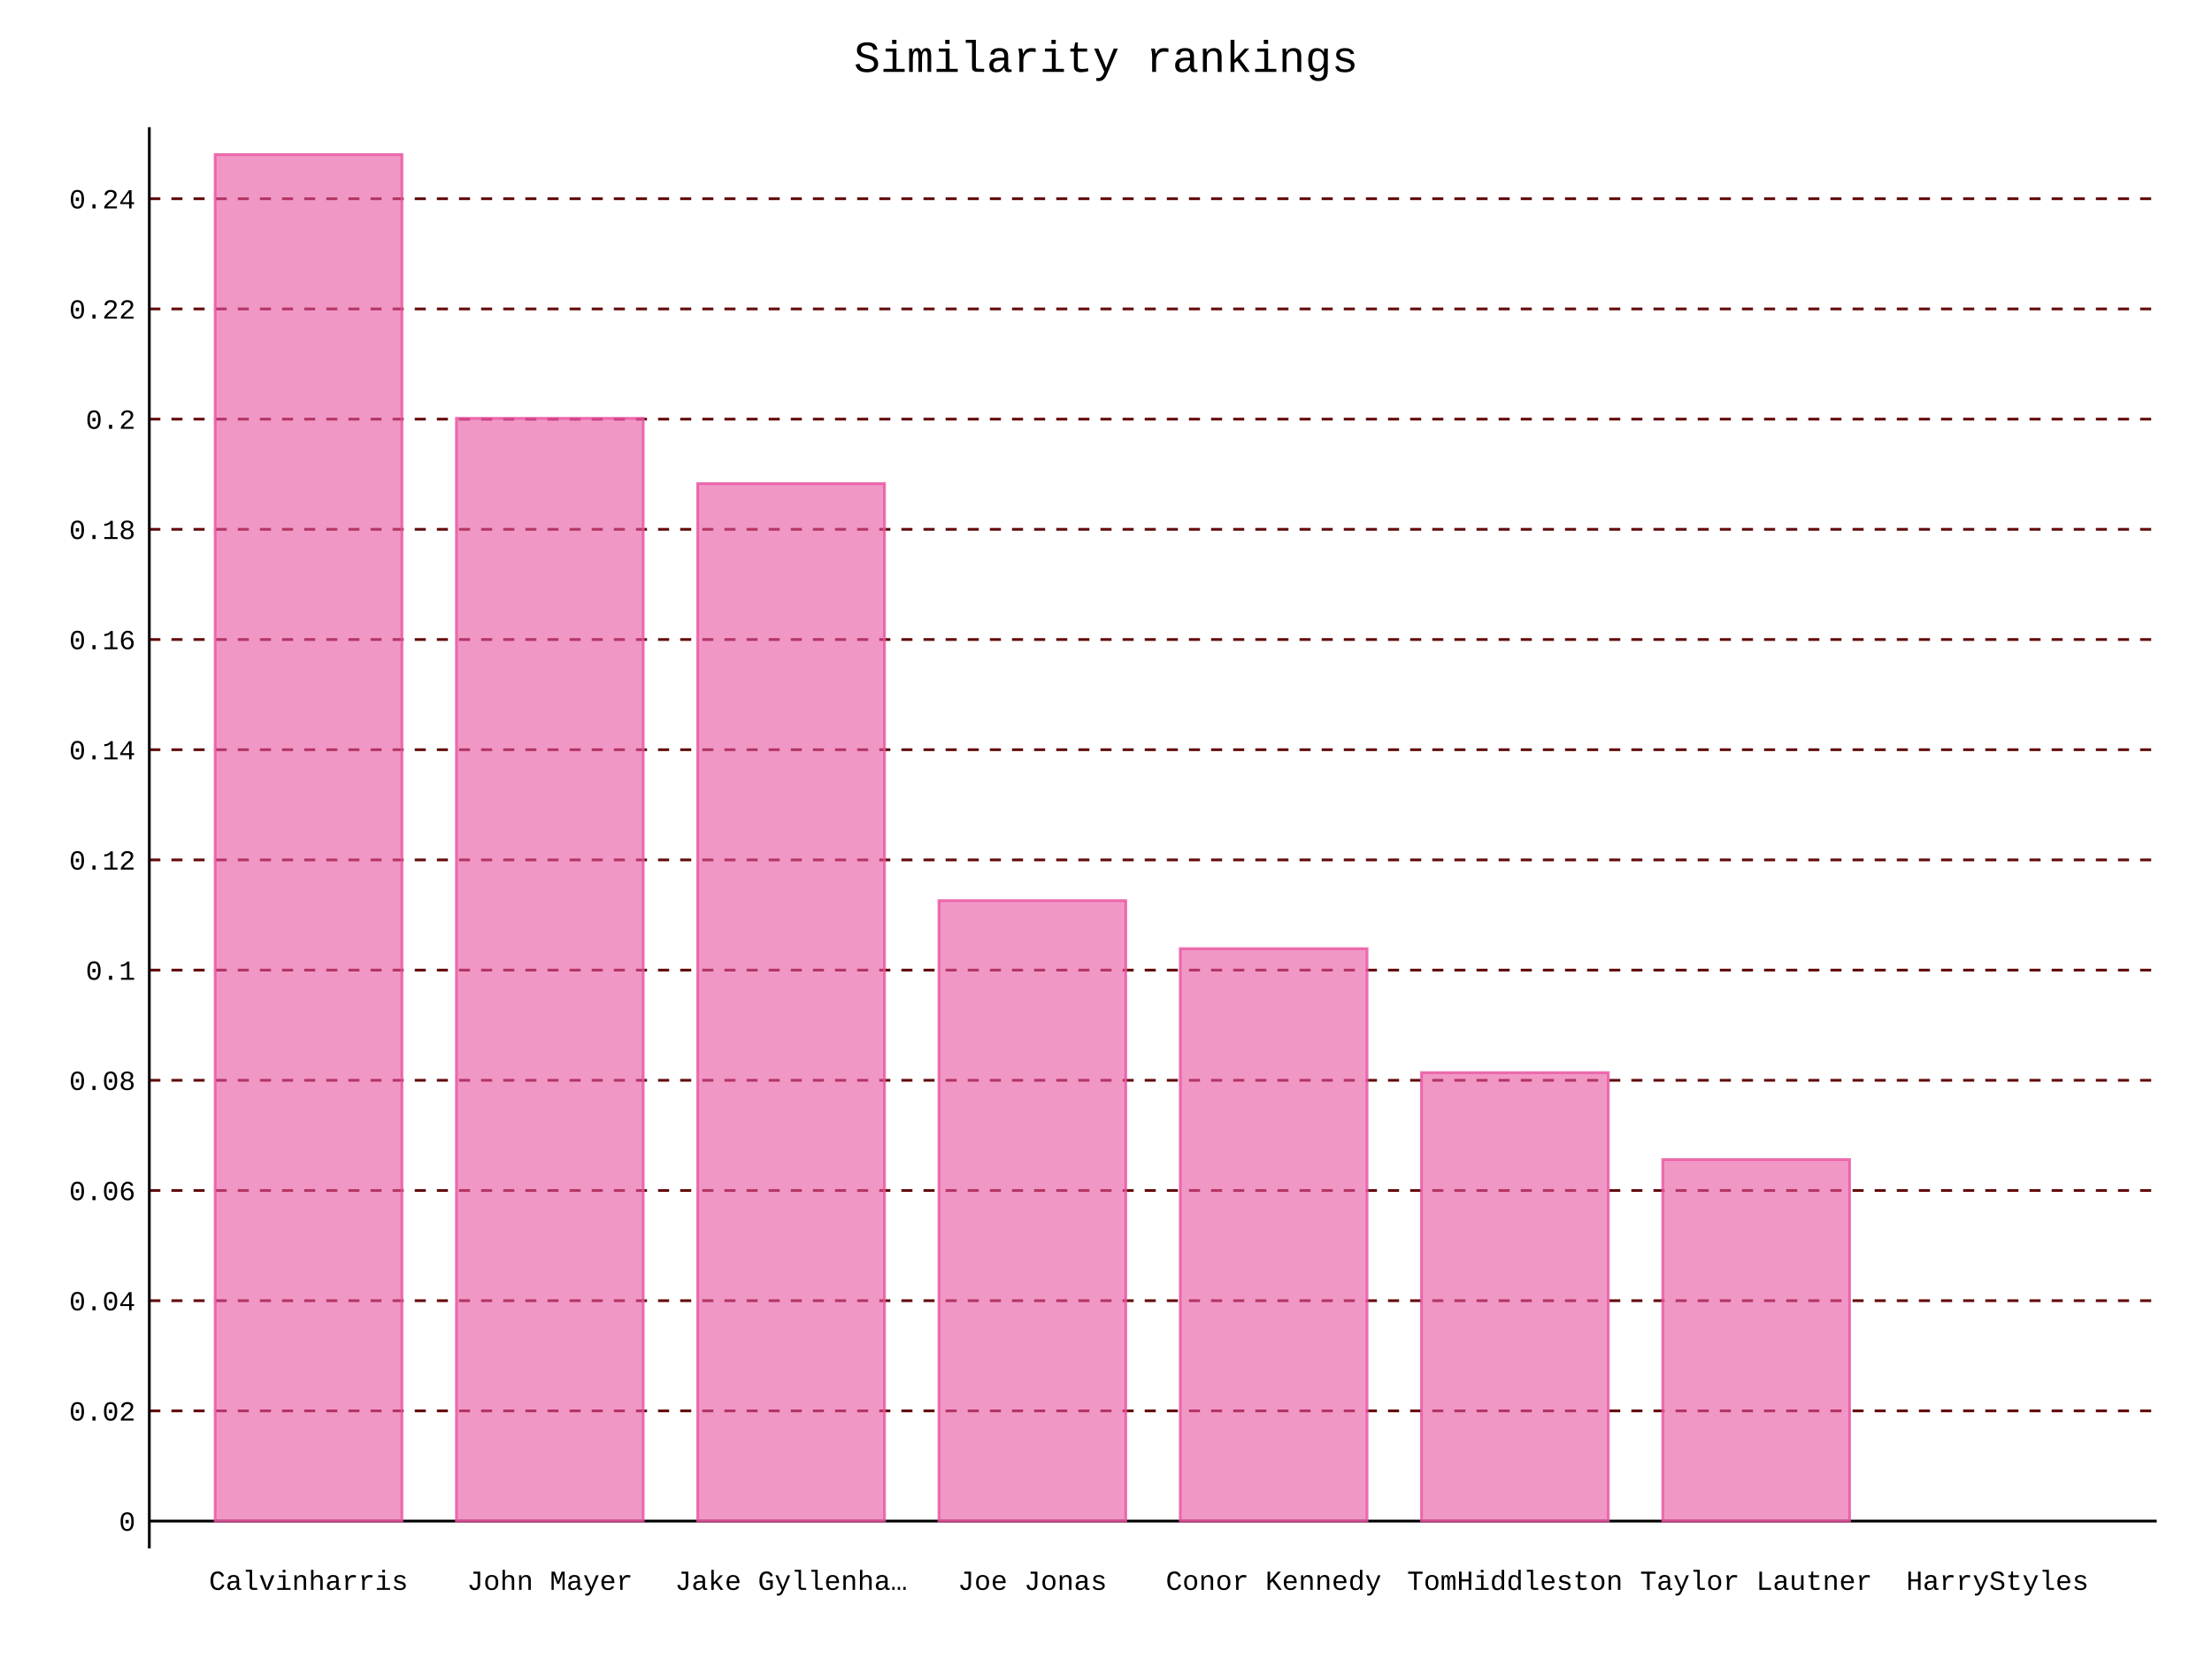
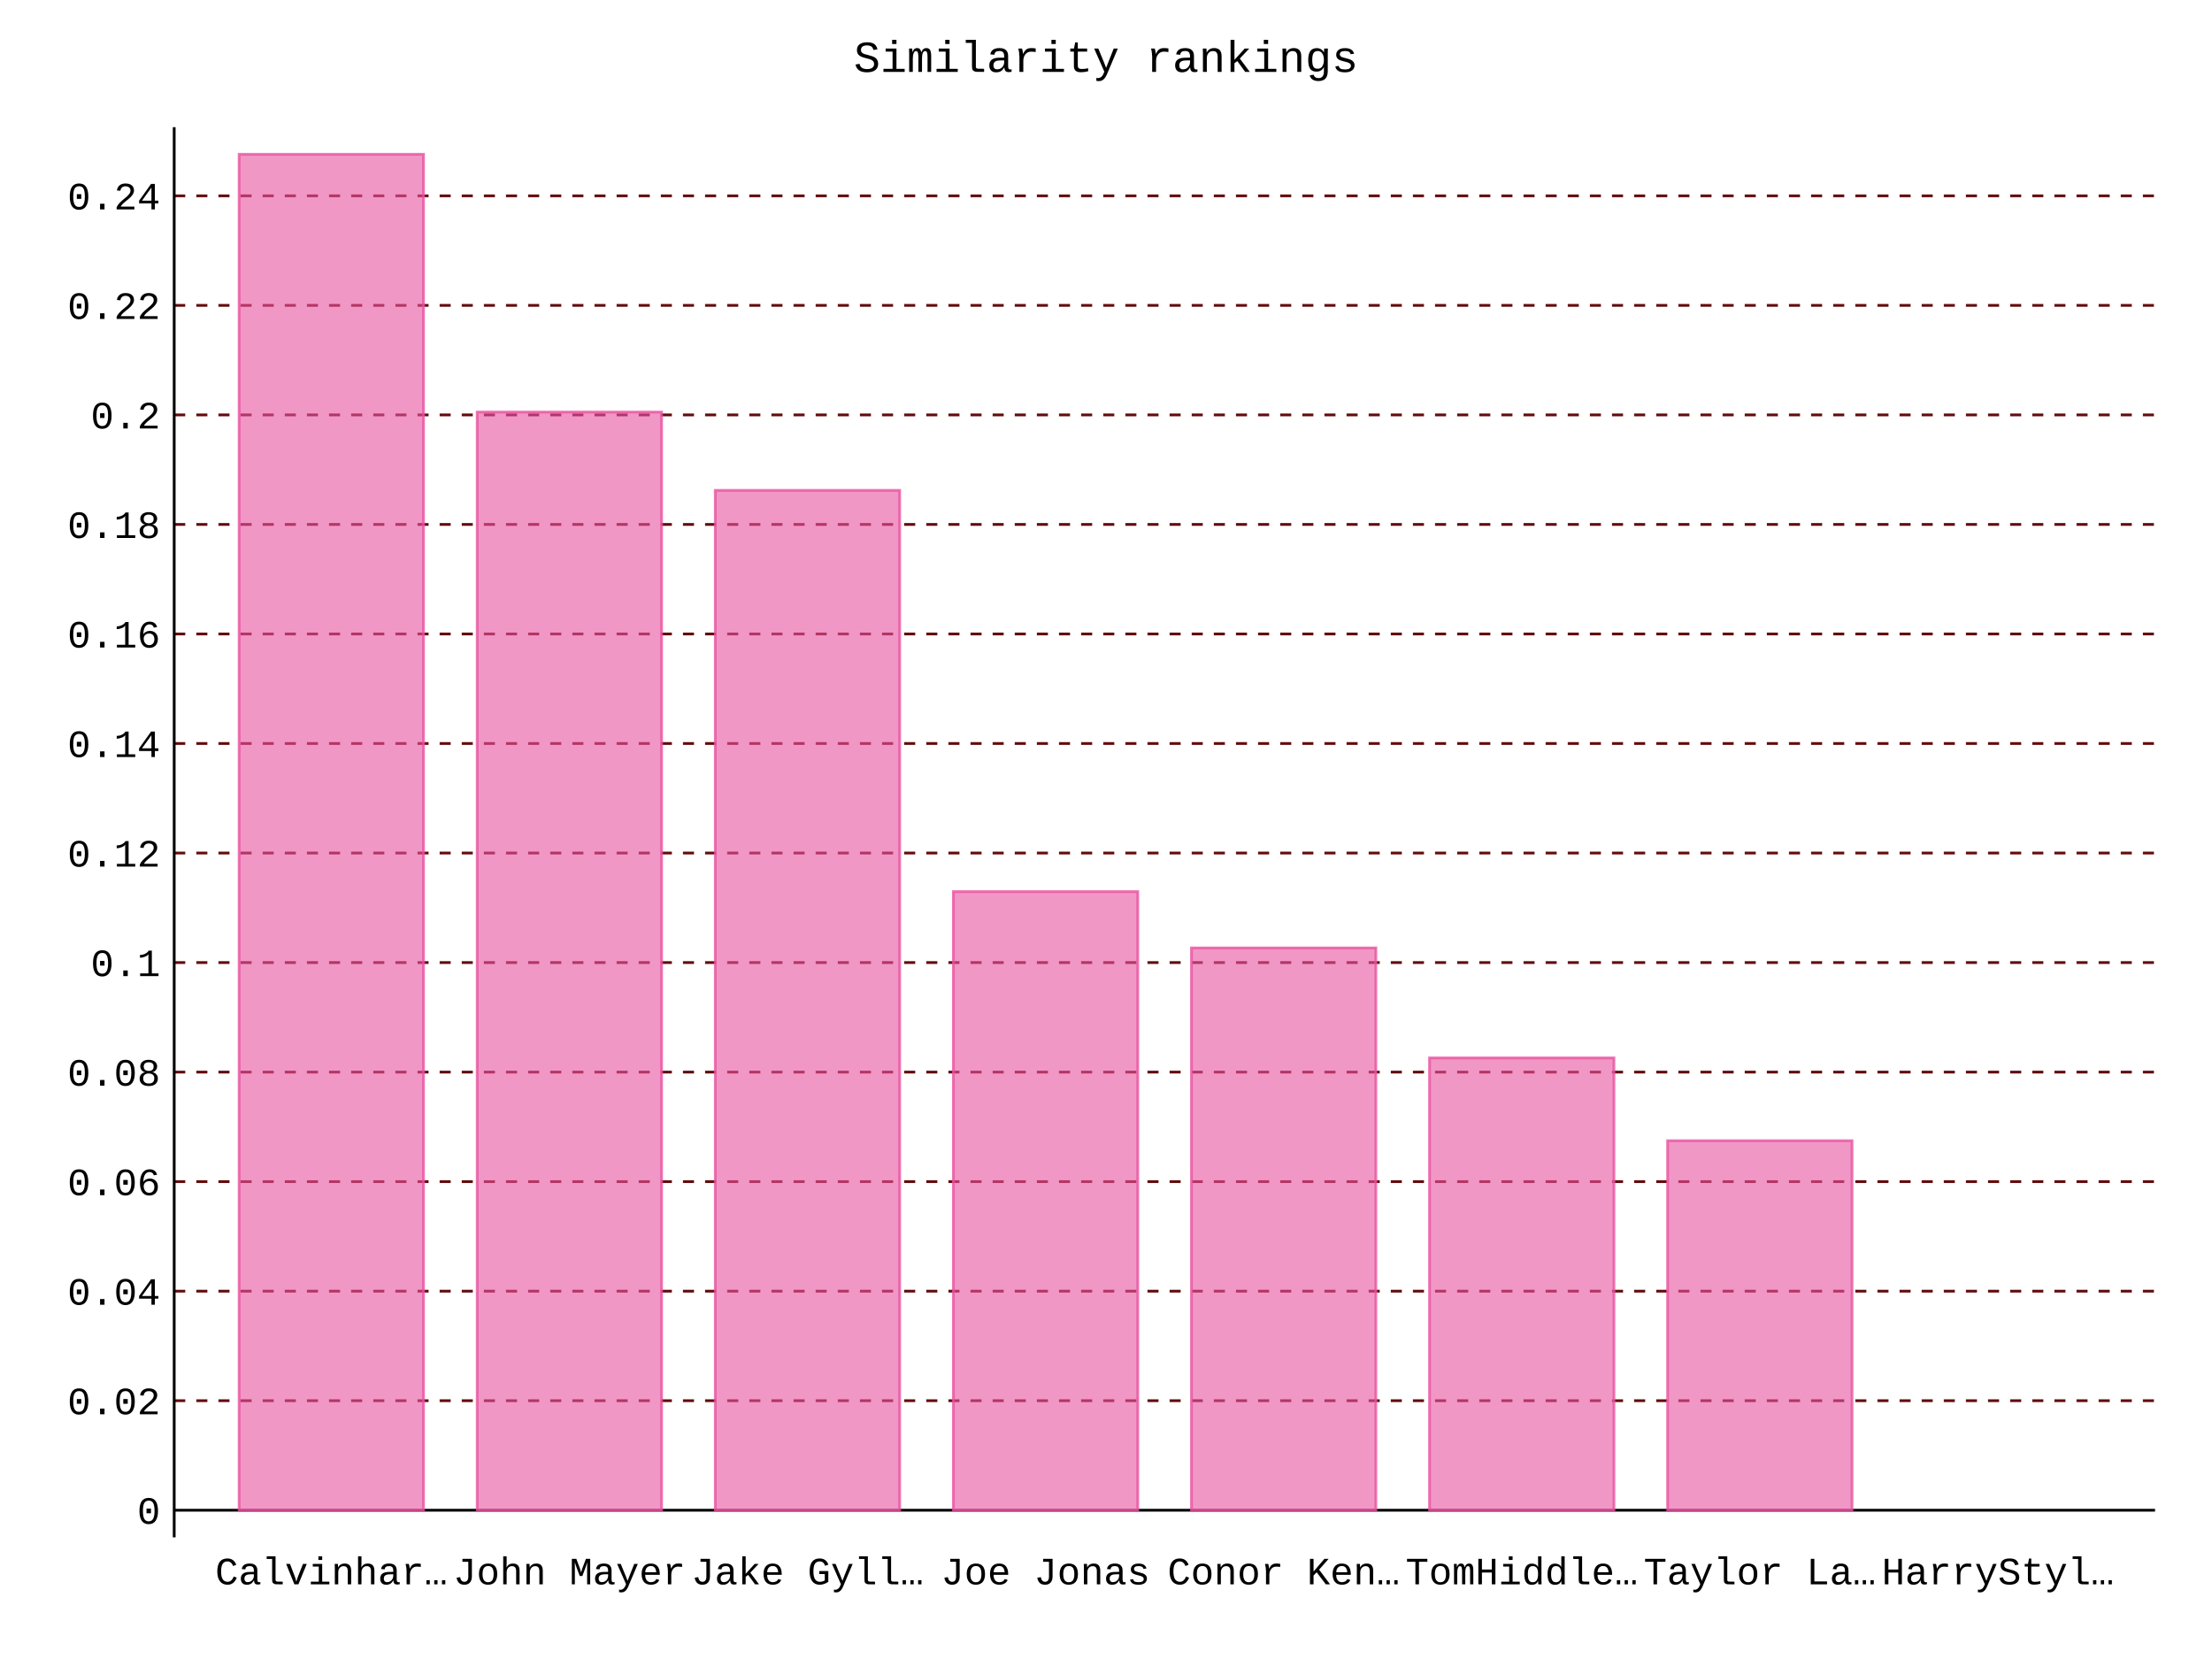
- <svg xmlns="http://www.w3.org/2000/svg" class="pygal-chart" id="chart-b3b6332b-5258-413c-9739-b107598db361" viewBox="0 0 800 600">
+ <svg xmlns="http://www.w3.org/2000/svg" class="pygal-chart" id="chart-eafb0d8c-5be6-48bb-996d-d7b958dae16d" viewBox="0 0 800 600">
  <defs>
-     <style type="text/css">#chart-b3b6332b-5258-413c-9739-b107598db361{-webkit-user-select:none;-webkit-font-smoothing:antialiased;font-family:Consolas,"Liberation Mono",Menlo,Courier,monospace}#chart-b3b6332b-5258-413c-9739-b107598db361 .title{font-family:Consolas,"Liberation Mono",Menlo,Courier,monospace;font-size:16px}#chart-b3b6332b-5258-413c-9739-b107598db361 .legends .legend text{font-family:Consolas,"Liberation Mono",Menlo,Courier,monospace;font-size:14px}#chart-b3b6332b-5258-413c-9739-b107598db361 .axis text{font-family:Consolas,"Liberation Mono",Menlo,Courier,monospace;font-size:10px}#chart-b3b6332b-5258-413c-9739-b107598db361 .axis text.major{font-family:Consolas,"Liberation Mono",Menlo,Courier,monospace;font-size:10px}#chart-b3b6332b-5258-413c-9739-b107598db361 .text-overlay text.value{font-family:Consolas,"Liberation Mono",Menlo,Courier,monospace;font-size:16px}#chart-b3b6332b-5258-413c-9739-b107598db361 .text-overlay text.label{font-family:Consolas,"Liberation Mono",Menlo,Courier,monospace;font-size:10px}#chart-b3b6332b-5258-413c-9739-b107598db361 .tooltip{font-family:Consolas,"Liberation Mono",Menlo,Courier,monospace;font-size:14px}#chart-b3b6332b-5258-413c-9739-b107598db361 text.no_data{font-family:Consolas,"Liberation Mono",Menlo,Courier,monospace;font-size:64px}
- #chart-b3b6332b-5258-413c-9739-b107598db361{background-color:transparent}#chart-b3b6332b-5258-413c-9739-b107598db361 path,#chart-b3b6332b-5258-413c-9739-b107598db361 line,#chart-b3b6332b-5258-413c-9739-b107598db361 rect,#chart-b3b6332b-5258-413c-9739-b107598db361 circle{-webkit-transition:400ms ease-in;-moz-transition:400ms ease-in;transition:400ms ease-in}#chart-b3b6332b-5258-413c-9739-b107598db361 .graph &gt; .background{fill:transparent}#chart-b3b6332b-5258-413c-9739-b107598db361 .plot &gt; .background{fill:transparent}#chart-b3b6332b-5258-413c-9739-b107598db361 .graph{fill:#000000}#chart-b3b6332b-5258-413c-9739-b107598db361 text.no_data{fill:#000000}#chart-b3b6332b-5258-413c-9739-b107598db361 .title{fill:#000000}#chart-b3b6332b-5258-413c-9739-b107598db361 .legends .legend text{fill:#000000}#chart-b3b6332b-5258-413c-9739-b107598db361 .legends .legend:hover text{fill:#000000}#chart-b3b6332b-5258-413c-9739-b107598db361 .axis .line{stroke:#000000}#chart-b3b6332b-5258-413c-9739-b107598db361 .axis .guide.line{stroke:#630C0D}#chart-b3b6332b-5258-413c-9739-b107598db361 .axis .major.line{stroke:#000000}#chart-b3b6332b-5258-413c-9739-b107598db361 .axis text.major{fill:#000000}#chart-b3b6332b-5258-413c-9739-b107598db361 .axis.y .guides:hover .guide.line,#chart-b3b6332b-5258-413c-9739-b107598db361 .line-graph .axis.x .guides:hover .guide.line,#chart-b3b6332b-5258-413c-9739-b107598db361 .stackedline-graph .axis.x .guides:hover .guide.line,#chart-b3b6332b-5258-413c-9739-b107598db361 .xy-graph .axis.x .guides:hover .guide.line{stroke:#000000}#chart-b3b6332b-5258-413c-9739-b107598db361 .axis .guides:hover text{fill:#000000}#chart-b3b6332b-5258-413c-9739-b107598db361 .reactive{fill-opacity:.6;stroke-opacity:.8}#chart-b3b6332b-5258-413c-9739-b107598db361 .ci{stroke:#000000}#chart-b3b6332b-5258-413c-9739-b107598db361 .reactive.active,#chart-b3b6332b-5258-413c-9739-b107598db361 .active .reactive{fill-opacity:.9;stroke-opacity:.9;stroke-width:4}#chart-b3b6332b-5258-413c-9739-b107598db361 .ci .reactive.active{stroke-width:1.5}#chart-b3b6332b-5258-413c-9739-b107598db361 .series text{fill:#000000}#chart-b3b6332b-5258-413c-9739-b107598db361 .tooltip rect{fill:transparent;stroke:#000000;-webkit-transition:opacity 400ms ease-in;-moz-transition:opacity 400ms ease-in;transition:opacity 400ms ease-in}#chart-b3b6332b-5258-413c-9739-b107598db361 .tooltip .label{fill:#000000}#chart-b3b6332b-5258-413c-9739-b107598db361 .tooltip .label{fill:#000000}#chart-b3b6332b-5258-413c-9739-b107598db361 .tooltip .legend{font-size:.8em;fill:#630C0D}#chart-b3b6332b-5258-413c-9739-b107598db361 .tooltip .x_label{font-size:.6em;fill:#000000}#chart-b3b6332b-5258-413c-9739-b107598db361 .tooltip .xlink{font-size:.5em;text-decoration:underline}#chart-b3b6332b-5258-413c-9739-b107598db361 .tooltip .value{font-size:1.5em}#chart-b3b6332b-5258-413c-9739-b107598db361 .bound{font-size:.5em}#chart-b3b6332b-5258-413c-9739-b107598db361 .max-value{font-size:.75em;fill:#630C0D}#chart-b3b6332b-5258-413c-9739-b107598db361 .map-element{fill:transparent;stroke:#630C0D !important}#chart-b3b6332b-5258-413c-9739-b107598db361 .map-element .reactive{fill-opacity:inherit;stroke-opacity:inherit}#chart-b3b6332b-5258-413c-9739-b107598db361 .color-0,#chart-b3b6332b-5258-413c-9739-b107598db361 .color-0 a:visited{stroke:#E853A0;fill:#E853A0}#chart-b3b6332b-5258-413c-9739-b107598db361 .text-overlay .color-0 text{fill:black}
- #chart-b3b6332b-5258-413c-9739-b107598db361 text.no_data{text-anchor:middle}#chart-b3b6332b-5258-413c-9739-b107598db361 .guide.line{fill:none}#chart-b3b6332b-5258-413c-9739-b107598db361 .centered{text-anchor:middle}#chart-b3b6332b-5258-413c-9739-b107598db361 .title{text-anchor:middle}#chart-b3b6332b-5258-413c-9739-b107598db361 .legends .legend text{fill-opacity:1}#chart-b3b6332b-5258-413c-9739-b107598db361 .axis.x text{text-anchor:middle}#chart-b3b6332b-5258-413c-9739-b107598db361 .axis.x:not(.web) text[transform]{text-anchor:start}#chart-b3b6332b-5258-413c-9739-b107598db361 .axis.x:not(.web) text[transform].backwards{text-anchor:end}#chart-b3b6332b-5258-413c-9739-b107598db361 .axis.y text{text-anchor:end}#chart-b3b6332b-5258-413c-9739-b107598db361 .axis.y text[transform].backwards{text-anchor:start}#chart-b3b6332b-5258-413c-9739-b107598db361 .axis.y2 text{text-anchor:start}#chart-b3b6332b-5258-413c-9739-b107598db361 .axis.y2 text[transform].backwards{text-anchor:end}#chart-b3b6332b-5258-413c-9739-b107598db361 .axis .guide.line{stroke-dasharray:4,4}#chart-b3b6332b-5258-413c-9739-b107598db361 .axis .major.guide.line{stroke-dasharray:6,6}#chart-b3b6332b-5258-413c-9739-b107598db361 .horizontal .axis.y .guide.line,#chart-b3b6332b-5258-413c-9739-b107598db361 .horizontal .axis.y2 .guide.line,#chart-b3b6332b-5258-413c-9739-b107598db361 .vertical .axis.x .guide.line{opacity:0}#chart-b3b6332b-5258-413c-9739-b107598db361 .horizontal .axis.always_show .guide.line,#chart-b3b6332b-5258-413c-9739-b107598db361 .vertical .axis.always_show .guide.line{opacity:1 !important}#chart-b3b6332b-5258-413c-9739-b107598db361 .axis.y .guides:hover .guide.line,#chart-b3b6332b-5258-413c-9739-b107598db361 .axis.y2 .guides:hover .guide.line,#chart-b3b6332b-5258-413c-9739-b107598db361 .axis.x .guides:hover .guide.line{opacity:1}#chart-b3b6332b-5258-413c-9739-b107598db361 .axis .guides:hover text{opacity:1}#chart-b3b6332b-5258-413c-9739-b107598db361 .nofill{fill:none}#chart-b3b6332b-5258-413c-9739-b107598db361 .subtle-fill{fill-opacity:.2}#chart-b3b6332b-5258-413c-9739-b107598db361 .dot{stroke-width:1px;fill-opacity:1}#chart-b3b6332b-5258-413c-9739-b107598db361 .dot.active{stroke-width:5px}#chart-b3b6332b-5258-413c-9739-b107598db361 .dot.negative{fill:transparent}#chart-b3b6332b-5258-413c-9739-b107598db361 text,#chart-b3b6332b-5258-413c-9739-b107598db361 tspan{stroke:none !important}#chart-b3b6332b-5258-413c-9739-b107598db361 .series text.active{opacity:1}#chart-b3b6332b-5258-413c-9739-b107598db361 .tooltip rect{fill-opacity:.95;stroke-width:.5}#chart-b3b6332b-5258-413c-9739-b107598db361 .tooltip text{fill-opacity:1}#chart-b3b6332b-5258-413c-9739-b107598db361 .showable{visibility:hidden}#chart-b3b6332b-5258-413c-9739-b107598db361 .showable.shown{visibility:visible}#chart-b3b6332b-5258-413c-9739-b107598db361 .gauge-background{fill:rgba(229,229,229,1);stroke:none}#chart-b3b6332b-5258-413c-9739-b107598db361 .bg-lines{stroke:transparent;stroke-width:2px}</style>
+     <style type="text/css">#chart-eafb0d8c-5be6-48bb-996d-d7b958dae16d{-webkit-user-select:none;-webkit-font-smoothing:antialiased;font-family:Consolas,"Liberation Mono",Menlo,Courier,monospace}#chart-eafb0d8c-5be6-48bb-996d-d7b958dae16d .title{font-family:Consolas,"Liberation Mono",Menlo,Courier,monospace;font-size:16px}#chart-eafb0d8c-5be6-48bb-996d-d7b958dae16d .legends .legend text{font-family:Consolas,"Liberation Mono",Menlo,Courier,monospace;font-size:14.0px}#chart-eafb0d8c-5be6-48bb-996d-d7b958dae16d .axis text{font-family:Consolas,"Liberation Mono",Menlo,Courier,monospace;font-size:14.0px}#chart-eafb0d8c-5be6-48bb-996d-d7b958dae16d .axis text.major{font-family:Consolas,"Liberation Mono",Menlo,Courier,monospace;font-size:14.0px}#chart-eafb0d8c-5be6-48bb-996d-d7b958dae16d .text-overlay text.value{font-family:Consolas,"Liberation Mono",Menlo,Courier,monospace;font-size:14.0px}#chart-eafb0d8c-5be6-48bb-996d-d7b958dae16d .text-overlay text.label{font-family:Consolas,"Liberation Mono",Menlo,Courier,monospace;font-size:14.0px}#chart-eafb0d8c-5be6-48bb-996d-d7b958dae16d .tooltip{font-family:Consolas,"Liberation Mono",Menlo,Courier,monospace;font-size:14.0px}#chart-eafb0d8c-5be6-48bb-996d-d7b958dae16d text.no_data{font-family:Consolas,"Liberation Mono",Menlo,Courier,monospace;font-size:64px}
+ #chart-eafb0d8c-5be6-48bb-996d-d7b958dae16d{background-color:transparent}#chart-eafb0d8c-5be6-48bb-996d-d7b958dae16d path,#chart-eafb0d8c-5be6-48bb-996d-d7b958dae16d line,#chart-eafb0d8c-5be6-48bb-996d-d7b958dae16d rect,#chart-eafb0d8c-5be6-48bb-996d-d7b958dae16d circle{-webkit-transition:400ms ease-in;-moz-transition:400ms ease-in;transition:400ms ease-in}#chart-eafb0d8c-5be6-48bb-996d-d7b958dae16d .graph &gt; .background{fill:transparent}#chart-eafb0d8c-5be6-48bb-996d-d7b958dae16d .plot &gt; .background{fill:transparent}#chart-eafb0d8c-5be6-48bb-996d-d7b958dae16d .graph{fill:#000000}#chart-eafb0d8c-5be6-48bb-996d-d7b958dae16d text.no_data{fill:#000000}#chart-eafb0d8c-5be6-48bb-996d-d7b958dae16d .title{fill:#000000}#chart-eafb0d8c-5be6-48bb-996d-d7b958dae16d .legends .legend text{fill:#000000}#chart-eafb0d8c-5be6-48bb-996d-d7b958dae16d .legends .legend:hover text{fill:#000000}#chart-eafb0d8c-5be6-48bb-996d-d7b958dae16d .axis .line{stroke:#000000}#chart-eafb0d8c-5be6-48bb-996d-d7b958dae16d .axis .guide.line{stroke:#630C0D}#chart-eafb0d8c-5be6-48bb-996d-d7b958dae16d .axis .major.line{stroke:#000000}#chart-eafb0d8c-5be6-48bb-996d-d7b958dae16d .axis text.major{fill:#000000}#chart-eafb0d8c-5be6-48bb-996d-d7b958dae16d .axis.y .guides:hover .guide.line,#chart-eafb0d8c-5be6-48bb-996d-d7b958dae16d .line-graph .axis.x .guides:hover .guide.line,#chart-eafb0d8c-5be6-48bb-996d-d7b958dae16d .stackedline-graph .axis.x .guides:hover .guide.line,#chart-eafb0d8c-5be6-48bb-996d-d7b958dae16d .xy-graph .axis.x .guides:hover .guide.line{stroke:#000000}#chart-eafb0d8c-5be6-48bb-996d-d7b958dae16d .axis .guides:hover text{fill:#000000}#chart-eafb0d8c-5be6-48bb-996d-d7b958dae16d .reactive{fill-opacity:.6;stroke-opacity:.8}#chart-eafb0d8c-5be6-48bb-996d-d7b958dae16d .ci{stroke:#000000}#chart-eafb0d8c-5be6-48bb-996d-d7b958dae16d .reactive.active,#chart-eafb0d8c-5be6-48bb-996d-d7b958dae16d .active .reactive{fill-opacity:.9;stroke-opacity:.9;stroke-width:4}#chart-eafb0d8c-5be6-48bb-996d-d7b958dae16d .ci .reactive.active{stroke-width:1.5}#chart-eafb0d8c-5be6-48bb-996d-d7b958dae16d .series text{fill:#000000}#chart-eafb0d8c-5be6-48bb-996d-d7b958dae16d .tooltip rect{fill:transparent;stroke:#000000;-webkit-transition:opacity 400ms ease-in;-moz-transition:opacity 400ms ease-in;transition:opacity 400ms ease-in}#chart-eafb0d8c-5be6-48bb-996d-d7b958dae16d .tooltip .label{fill:#000000}#chart-eafb0d8c-5be6-48bb-996d-d7b958dae16d .tooltip .label{fill:#000000}#chart-eafb0d8c-5be6-48bb-996d-d7b958dae16d .tooltip .legend{font-size:.8em;fill:#630C0D}#chart-eafb0d8c-5be6-48bb-996d-d7b958dae16d .tooltip .x_label{font-size:.6em;fill:#000000}#chart-eafb0d8c-5be6-48bb-996d-d7b958dae16d .tooltip .xlink{font-size:.5em;text-decoration:underline}#chart-eafb0d8c-5be6-48bb-996d-d7b958dae16d .tooltip .value{font-size:1.5em}#chart-eafb0d8c-5be6-48bb-996d-d7b958dae16d .bound{font-size:.5em}#chart-eafb0d8c-5be6-48bb-996d-d7b958dae16d .max-value{font-size:.75em;fill:#630C0D}#chart-eafb0d8c-5be6-48bb-996d-d7b958dae16d .map-element{fill:transparent;stroke:#630C0D !important}#chart-eafb0d8c-5be6-48bb-996d-d7b958dae16d .map-element .reactive{fill-opacity:inherit;stroke-opacity:inherit}#chart-eafb0d8c-5be6-48bb-996d-d7b958dae16d .color-0,#chart-eafb0d8c-5be6-48bb-996d-d7b958dae16d .color-0 a:visited{stroke:#E853A0;fill:#E853A0}#chart-eafb0d8c-5be6-48bb-996d-d7b958dae16d .text-overlay .color-0 text{fill:black}
+ #chart-eafb0d8c-5be6-48bb-996d-d7b958dae16d text.no_data{text-anchor:middle}#chart-eafb0d8c-5be6-48bb-996d-d7b958dae16d .guide.line{fill:none}#chart-eafb0d8c-5be6-48bb-996d-d7b958dae16d .centered{text-anchor:middle}#chart-eafb0d8c-5be6-48bb-996d-d7b958dae16d .title{text-anchor:middle}#chart-eafb0d8c-5be6-48bb-996d-d7b958dae16d .legends .legend text{fill-opacity:1}#chart-eafb0d8c-5be6-48bb-996d-d7b958dae16d .axis.x text{text-anchor:middle}#chart-eafb0d8c-5be6-48bb-996d-d7b958dae16d .axis.x:not(.web) text[transform]{text-anchor:start}#chart-eafb0d8c-5be6-48bb-996d-d7b958dae16d .axis.x:not(.web) text[transform].backwards{text-anchor:end}#chart-eafb0d8c-5be6-48bb-996d-d7b958dae16d .axis.y text{text-anchor:end}#chart-eafb0d8c-5be6-48bb-996d-d7b958dae16d .axis.y text[transform].backwards{text-anchor:start}#chart-eafb0d8c-5be6-48bb-996d-d7b958dae16d .axis.y2 text{text-anchor:start}#chart-eafb0d8c-5be6-48bb-996d-d7b958dae16d .axis.y2 text[transform].backwards{text-anchor:end}#chart-eafb0d8c-5be6-48bb-996d-d7b958dae16d .axis .guide.line{stroke-dasharray:4,4}#chart-eafb0d8c-5be6-48bb-996d-d7b958dae16d .axis .major.guide.line{stroke-dasharray:6,6}#chart-eafb0d8c-5be6-48bb-996d-d7b958dae16d .horizontal .axis.y .guide.line,#chart-eafb0d8c-5be6-48bb-996d-d7b958dae16d .horizontal .axis.y2 .guide.line,#chart-eafb0d8c-5be6-48bb-996d-d7b958dae16d .vertical .axis.x .guide.line{opacity:0}#chart-eafb0d8c-5be6-48bb-996d-d7b958dae16d .horizontal .axis.always_show .guide.line,#chart-eafb0d8c-5be6-48bb-996d-d7b958dae16d .vertical .axis.always_show .guide.line{opacity:1 !important}#chart-eafb0d8c-5be6-48bb-996d-d7b958dae16d .axis.y .guides:hover .guide.line,#chart-eafb0d8c-5be6-48bb-996d-d7b958dae16d .axis.y2 .guides:hover .guide.line,#chart-eafb0d8c-5be6-48bb-996d-d7b958dae16d .axis.x .guides:hover .guide.line{opacity:1}#chart-eafb0d8c-5be6-48bb-996d-d7b958dae16d .axis .guides:hover text{opacity:1}#chart-eafb0d8c-5be6-48bb-996d-d7b958dae16d .nofill{fill:none}#chart-eafb0d8c-5be6-48bb-996d-d7b958dae16d .subtle-fill{fill-opacity:.2}#chart-eafb0d8c-5be6-48bb-996d-d7b958dae16d .dot{stroke-width:1px;fill-opacity:1}#chart-eafb0d8c-5be6-48bb-996d-d7b958dae16d .dot.active{stroke-width:5px}#chart-eafb0d8c-5be6-48bb-996d-d7b958dae16d .dot.negative{fill:transparent}#chart-eafb0d8c-5be6-48bb-996d-d7b958dae16d text,#chart-eafb0d8c-5be6-48bb-996d-d7b958dae16d tspan{stroke:none !important}#chart-eafb0d8c-5be6-48bb-996d-d7b958dae16d .series text.active{opacity:1}#chart-eafb0d8c-5be6-48bb-996d-d7b958dae16d .tooltip rect{fill-opacity:.95;stroke-width:.5}#chart-eafb0d8c-5be6-48bb-996d-d7b958dae16d .tooltip text{fill-opacity:1}#chart-eafb0d8c-5be6-48bb-996d-d7b958dae16d .showable{visibility:hidden}#chart-eafb0d8c-5be6-48bb-996d-d7b958dae16d .showable.shown{visibility:visible}#chart-eafb0d8c-5be6-48bb-996d-d7b958dae16d .gauge-background{fill:rgba(229,229,229,1);stroke:none}#chart-eafb0d8c-5be6-48bb-996d-d7b958dae16d .bg-lines{stroke:transparent;stroke-width:2px}</style>
  </defs>
  <g class="graph bar-graph vertical">
    <rect class="background" height="600" width="800" x="0" y="0" />
-     <g class="plot" transform="translate(54, 46)">
-       <rect class="background" height="514" width="726.0" x="0" y="0" />
+     <g class="plot" transform="translate(63, 46)">
+       <rect class="background" height="510.0" width="716.4" x="0" y="0" />
      <g class="axis y always_show">
        <g class="guides">
-           <path class="axis major line" d="M0 504.115 h726" />
-           <text class="major" x="-5" y="507.615">0</text>
+           <path class="axis major line" d="M0 500.192 h716.4" />
+           <text class="major" x="-5" y="505.092">0</text>
        </g>
        <g class="guides">
-           <path class="guide line" d="M0 464.262 h726" />
-           <text class="" x="-5" y="467.762">0.02</text>
+           <path class="guide line" d="M0 460.579 h716.4" />
+           <text class="" x="-5" y="465.479">0.02</text>
        </g>
        <g class="guides">
-           <path class="guide line" d="M0 424.409 h726" />
-           <text class="" x="-5" y="427.909">0.04</text>
+           <path class="guide line" d="M0 420.965 h716.4" />
+           <text class="" x="-5" y="425.865">0.04</text>
        </g>
        <g class="guides">
-           <path class="guide line" d="M0 384.556 h726" />
-           <text class="" x="-5" y="388.056">0.06</text>
+           <path class="guide line" d="M0 381.352 h716.4" />
+           <text class="" x="-5" y="386.252">0.06</text>
        </g>
        <g class="guides">
-           <path class="guide line" d="M0 344.703 h726" />
-           <text class="" x="-5" y="348.203">0.08</text>
+           <path class="guide line" d="M0 341.738 h716.4" />
+           <text class="" x="-5" y="346.638">0.08</text>
        </g>
        <g class="guides">
-           <path class="guide line" d="M0 304.85 h726" />
-           <text class="" x="-5" y="308.35">0.1</text>
+           <path class="guide line" d="M0 302.124 h716.4" />
+           <text class="" x="-5" y="307.024">0.1</text>
        </g>
        <g class="guides">
-           <path class="guide line" d="M0 264.996 h726" />
-           <text class="" x="-5" y="268.496">0.12</text>
+           <path class="guide line" d="M0 262.511 h716.4" />
+           <text class="" x="-5" y="267.411">0.12</text>
        </g>
        <g class="guides">
-           <path class="guide line" d="M0 225.143 h726" />
-           <text class="" x="-5" y="228.643">0.14</text>
+           <path class="guide line" d="M0 222.897 h716.4" />
+           <text class="" x="-5" y="227.797">0.14</text>
        </g>
        <g class="guides">
-           <path class="guide line" d="M0 185.29 h726" />
-           <text class="" x="-5" y="188.79">0.16</text>
+           <path class="guide line" d="M0 183.284 h716.4" />
+           <text class="" x="-5" y="188.184">0.16</text>
        </g>
        <g class="guides">
-           <path class="guide line" d="M0 145.437 h726" />
-           <text class="" x="-5" y="148.937">0.18</text>
+           <path class="guide line" d="M0 143.67 h716.4" />
+           <text class="" x="-5" y="148.57">0.18</text>
        </g>
        <g class="guides">
-           <path class="guide line" d="M0 105.584 h726" />
-           <text class="" x="-5" y="109.084">0.2</text>
+           <path class="guide line" d="M0 104.057 h716.4" />
+           <text class="" x="-5" y="108.957">0.2</text>
        </g>
        <g class="guides">
-           <path class="guide line" d="M0 65.731 h726" />
-           <text class="" x="-5" y="69.231">0.22</text>
+           <path class="guide line" d="M0 64.443 h716.4" />
+           <text class="" x="-5" y="69.343">0.22</text>
        </g>
        <g class="guides">
-           <path class="guide line" d="M0 25.877 h726" />
-           <text class="" x="-5" y="29.377">0.24</text>
+           <path class="guide line" d="M0 24.829 h716.4" />
+           <text class="" x="-5" y="29.729">0.24</text>
        </g>
      </g>
      <g class="axis x">
-         <path class="line" d="M0 0 v514" />
+         <path class="line" d="M0 0 v510" />
        <g class="guides">
-           <path class="guide line" d="M57.591 0 v514" />
-           <text class="" x="57.591" y="529.0">Calvinharris</text>
+           <path class="guide line" d="M56.83 0 v510" />
+           <text class="" x="56.83" y="527.0">Calvinhar…</text>
        </g>
        <g class="guides">
-           <path class="guide line" d="M144.851 0 v514" />
-           <text class="" x="144.851" y="529.0">John Mayer</text>
+           <path class="guide line" d="M142.936 0 v510" />
+           <text class="" x="142.936" y="527.0">John Mayer</text>
        </g>
        <g class="guides">
-           <path class="guide line" d="M232.111 0 v514" />
-           <text class="" x="232.111" y="529.0">Jake Gyllenha…</text>
+           <path class="guide line" d="M229.041 0 v510" />
+           <text class="" x="229.041" y="527.0">Jake Gyll…</text>
        </g>
        <g class="guides">
-           <path class="guide line" d="M319.37 0 v514" />
-           <text class="" x="319.37" y="529.0">Joe Jonas</text>
+           <path class="guide line" d="M315.147 0 v510" />
+           <text class="" x="315.147" y="527.0">Joe Jonas</text>
        </g>
        <g class="guides">
-           <path class="guide line" d="M406.63 0 v514" />
-           <text class="" x="406.63" y="529.0">Conor Kennedy</text>
+           <path class="guide line" d="M401.253 0 v510" />
+           <text class="" x="401.253" y="527.0">Conor Ken…</text>
        </g>
        <g class="guides">
-           <path class="guide line" d="M493.889 0 v514" />
-           <text class="" x="493.889" y="529.0">TomHiddleston</text>
+           <path class="guide line" d="M487.359 0 v510" />
+           <text class="" x="487.359" y="527.0">TomHiddle…</text>
        </g>
        <g class="guides">
-           <path class="guide line" d="M581.149 0 v514" />
-           <text class="" x="581.149" y="529.0">Taylor Lautner</text>
+           <path class="guide line" d="M573.464 0 v510" />
+           <text class="" x="573.464" y="527.0">Taylor La…</text>
        </g>
        <g class="guides">
-           <path class="guide line" d="M668.409 0 v514" />
-           <text class="" x="668.409" y="529.0">HarryStyles</text>
+           <path class="guide line" d="M659.57 0 v510" />
+           <text class="" x="659.57" y="527.0">HarryStyl…</text>
        </g>
      </g>
      <g class="series serie-0 color-0">
        <g class="bars">
          <g class="bar">
-             <rect class="rect reactive tooltip-trigger" height="494.231" rx="0" ry="0" width="67.574" x="23.804" y="9.885" />
+             <rect class="rect reactive tooltip-trigger" height="490.385" rx="0" ry="0" width="66.68" x="23.49" y="9.808" />
          </g>
          <g class="bar">
-             <rect class="rect reactive tooltip-trigger" height="398.833" rx="0" ry="0" width="67.574" x="111.064" y="105.283" />
+             <rect class="rect reactive tooltip-trigger" height="397.154" rx="0" ry="0" width="66.68" x="109.595" y="103.038" />
          </g>
          <g class="bar">
-             <rect class="rect reactive tooltip-trigger" height="375.218" rx="0" ry="0" width="67.574" x="198.324" y="128.897" />
+             <rect class="rect reactive tooltip-trigger" height="368.841" rx="0" ry="0" width="66.68" x="195.701" y="131.352" />
          </g>
          <g class="bar">
-             <rect class="rect reactive tooltip-trigger" height="224.415" rx="0" ry="0" width="67.574" x="285.583" y="279.701" />
+             <rect class="rect reactive tooltip-trigger" height="223.729" rx="0" ry="0" width="66.68" x="281.807" y="276.463" />
          </g>
          <g class="bar">
-             <rect class="rect reactive tooltip-trigger" height="207.031" rx="0" ry="0" width="67.574" x="372.843" y="297.085" />
+             <rect class="rect reactive tooltip-trigger" height="203.365" rx="0" ry="0" width="66.68" x="367.913" y="296.827" />
          </g>
          <g class="bar">
-             <rect class="rect reactive tooltip-trigger" height="162.186" rx="0" ry="0" width="67.574" x="460.103" y="341.929" />
+             <rect class="rect reactive tooltip-trigger" height="163.576" rx="0" ry="0" width="66.68" x="454.019" y="336.617" />
          </g>
          <g class="bar">
-             <rect class="rect reactive tooltip-trigger" height="130.745" rx="0" ry="0" width="67.574" x="547.362" y="373.37" />
+             <rect class="rect reactive tooltip-trigger" height="133.629" rx="0" ry="0" width="66.68" x="540.124" y="366.564" />
          </g>
          <g class="bar">
-             <rect class="rect reactive tooltip-trigger" height="0.0" rx="0" ry="0" width="67.574" x="634.622" y="504.115" />
+             <rect class="rect reactive tooltip-trigger" height="0.0" rx="0" ry="0" width="66.68" x="626.23" y="500.192" />
          </g>
        </g>
      </g>
    </g>
    <g class="titles">
      <text class="title plot_title" x="400.0" y="26">Similarity rankings</text>
    </g>
-     <g class="plot overlay" transform="translate(54, 46)">
+     <g class="plot overlay" transform="translate(63, 46)">
      <g class="series serie-0 color-0" />
    </g>
-     <g class="plot text-overlay" transform="translate(54, 46)">
+     <g class="plot text-overlay" transform="translate(63, 46)">
      <g class="series serie-0 color-0" />
    </g>
-     <g class="plot tooltip-overlay" transform="translate(54, 46)">
+     <g class="plot tooltip-overlay" transform="translate(63, 46)">
      <g class="tooltip" style="opacity: 0" transform="translate(0 0)">
        <rect class="tooltip-box" height="0" rx="0" ry="0" width="0" />
        <g class="text" />
      </g>
    </g>
  </g>
</svg>
